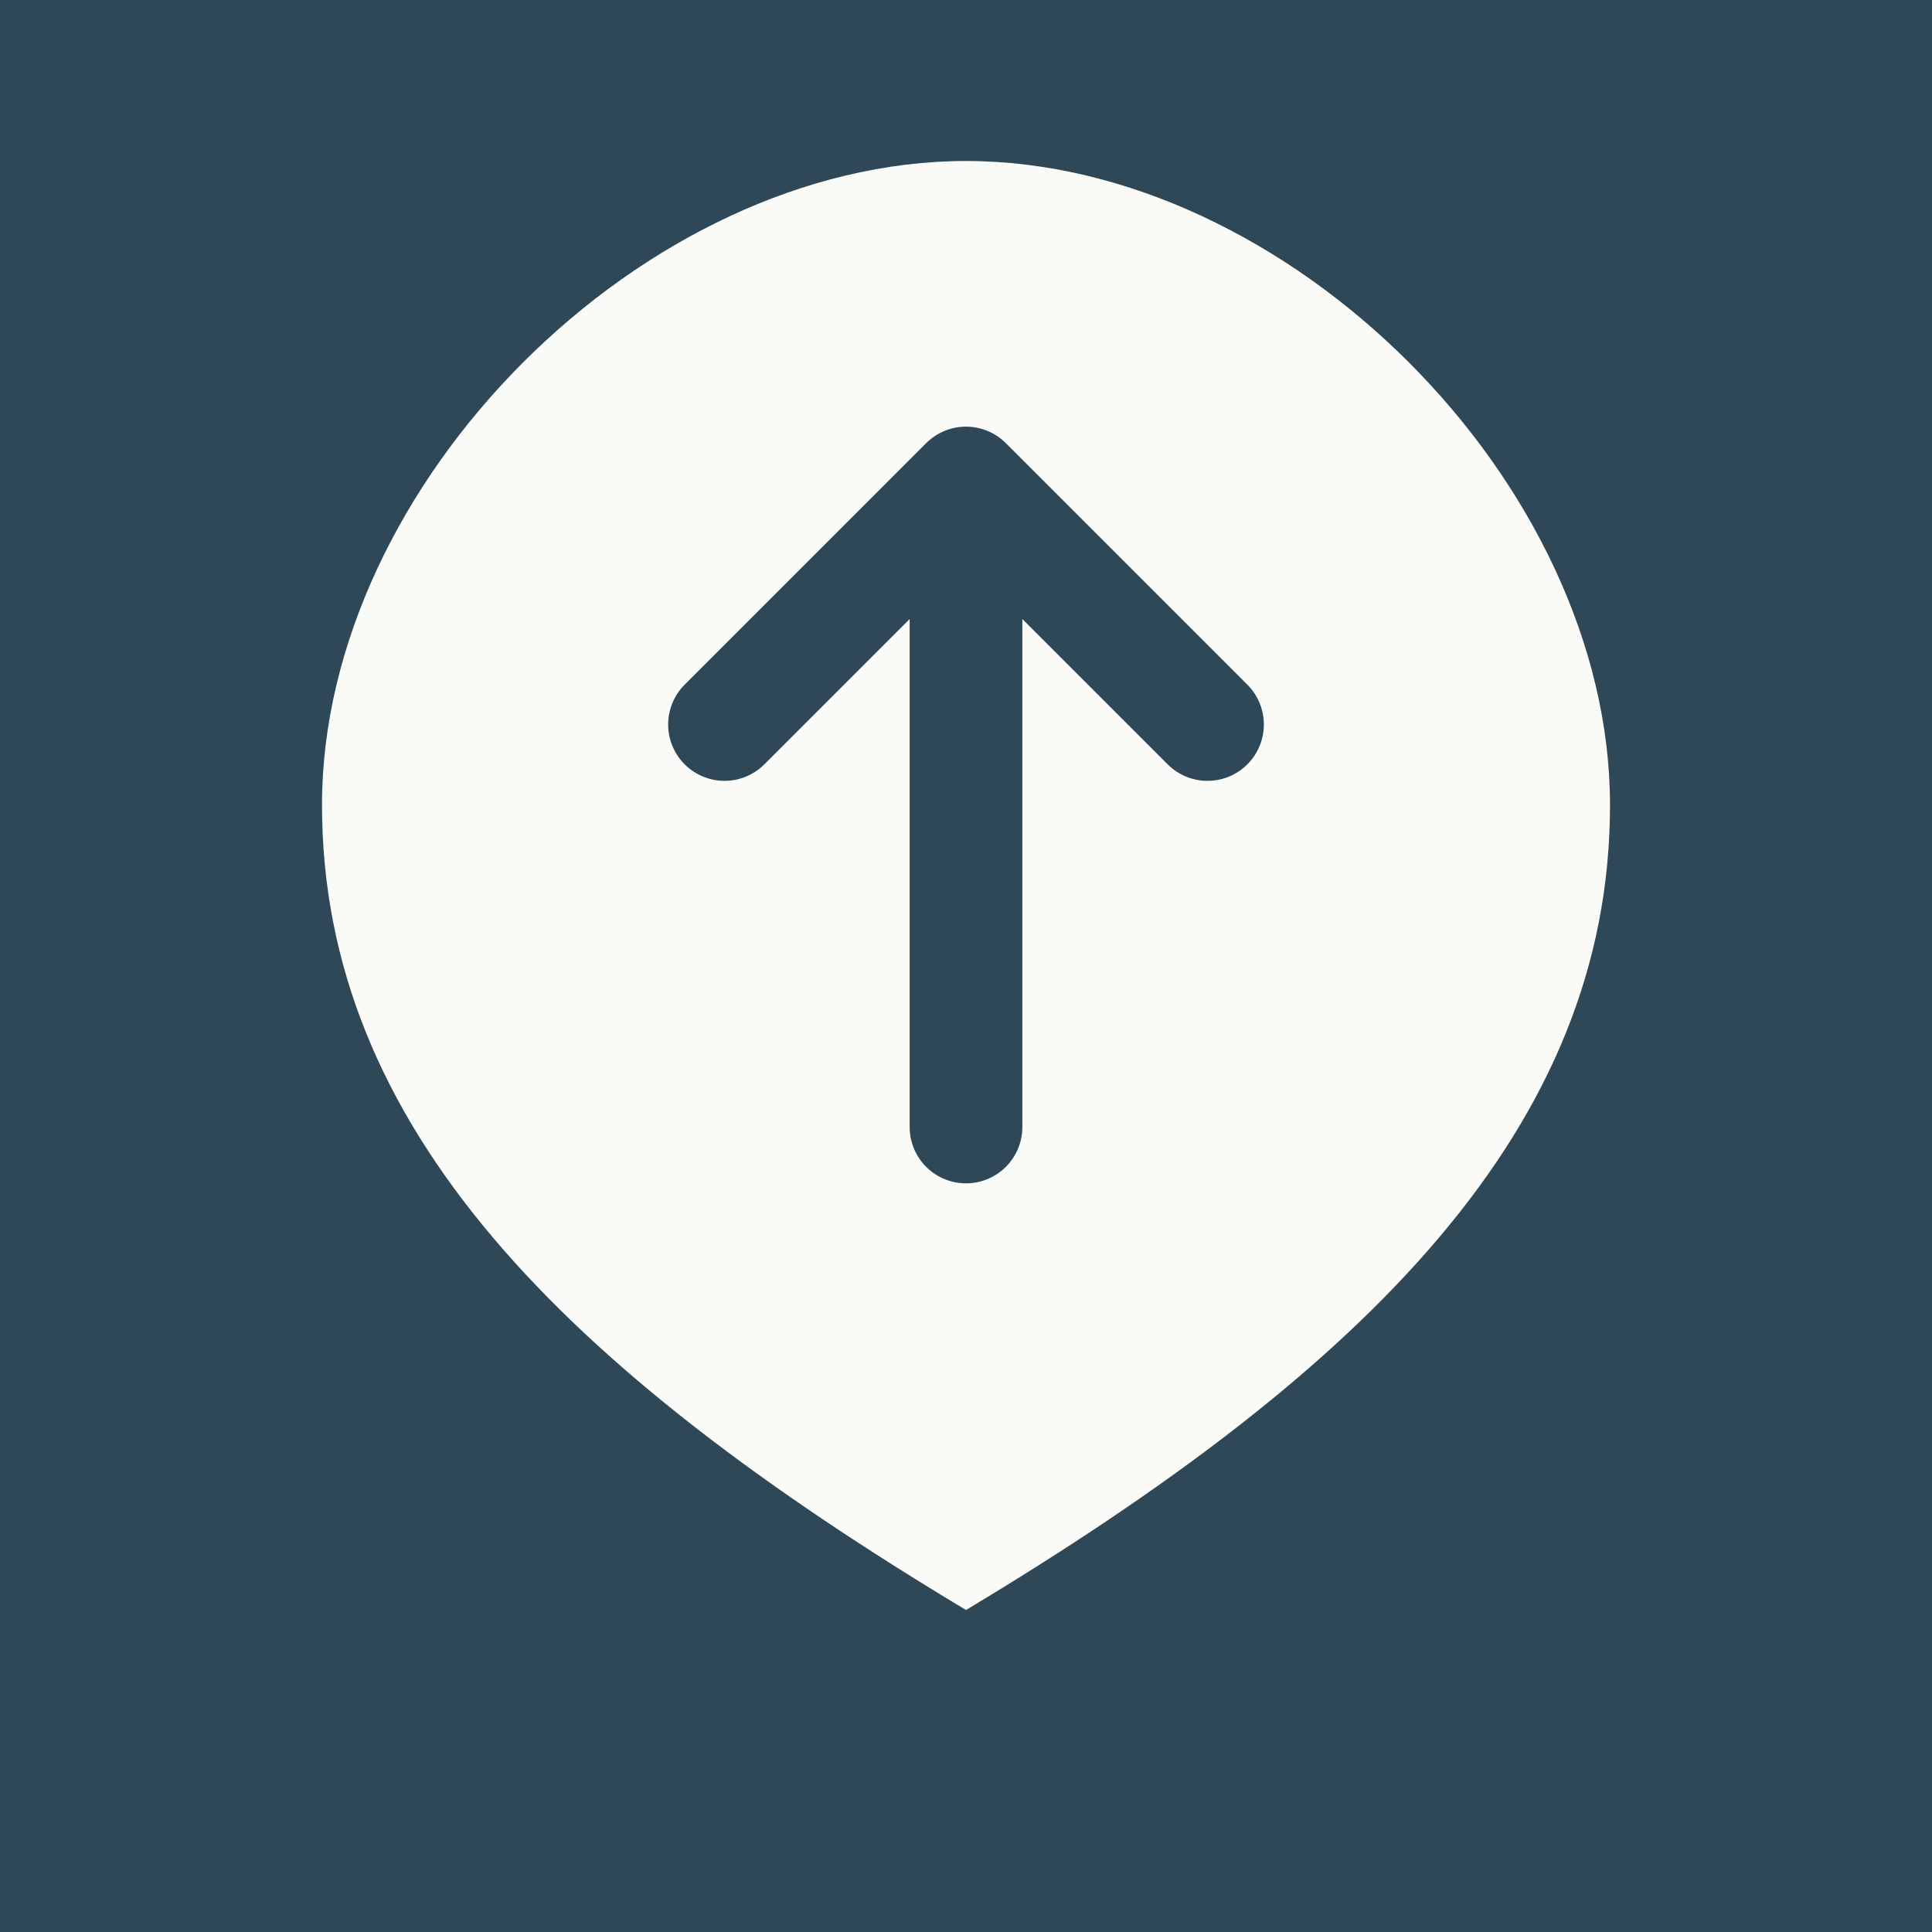
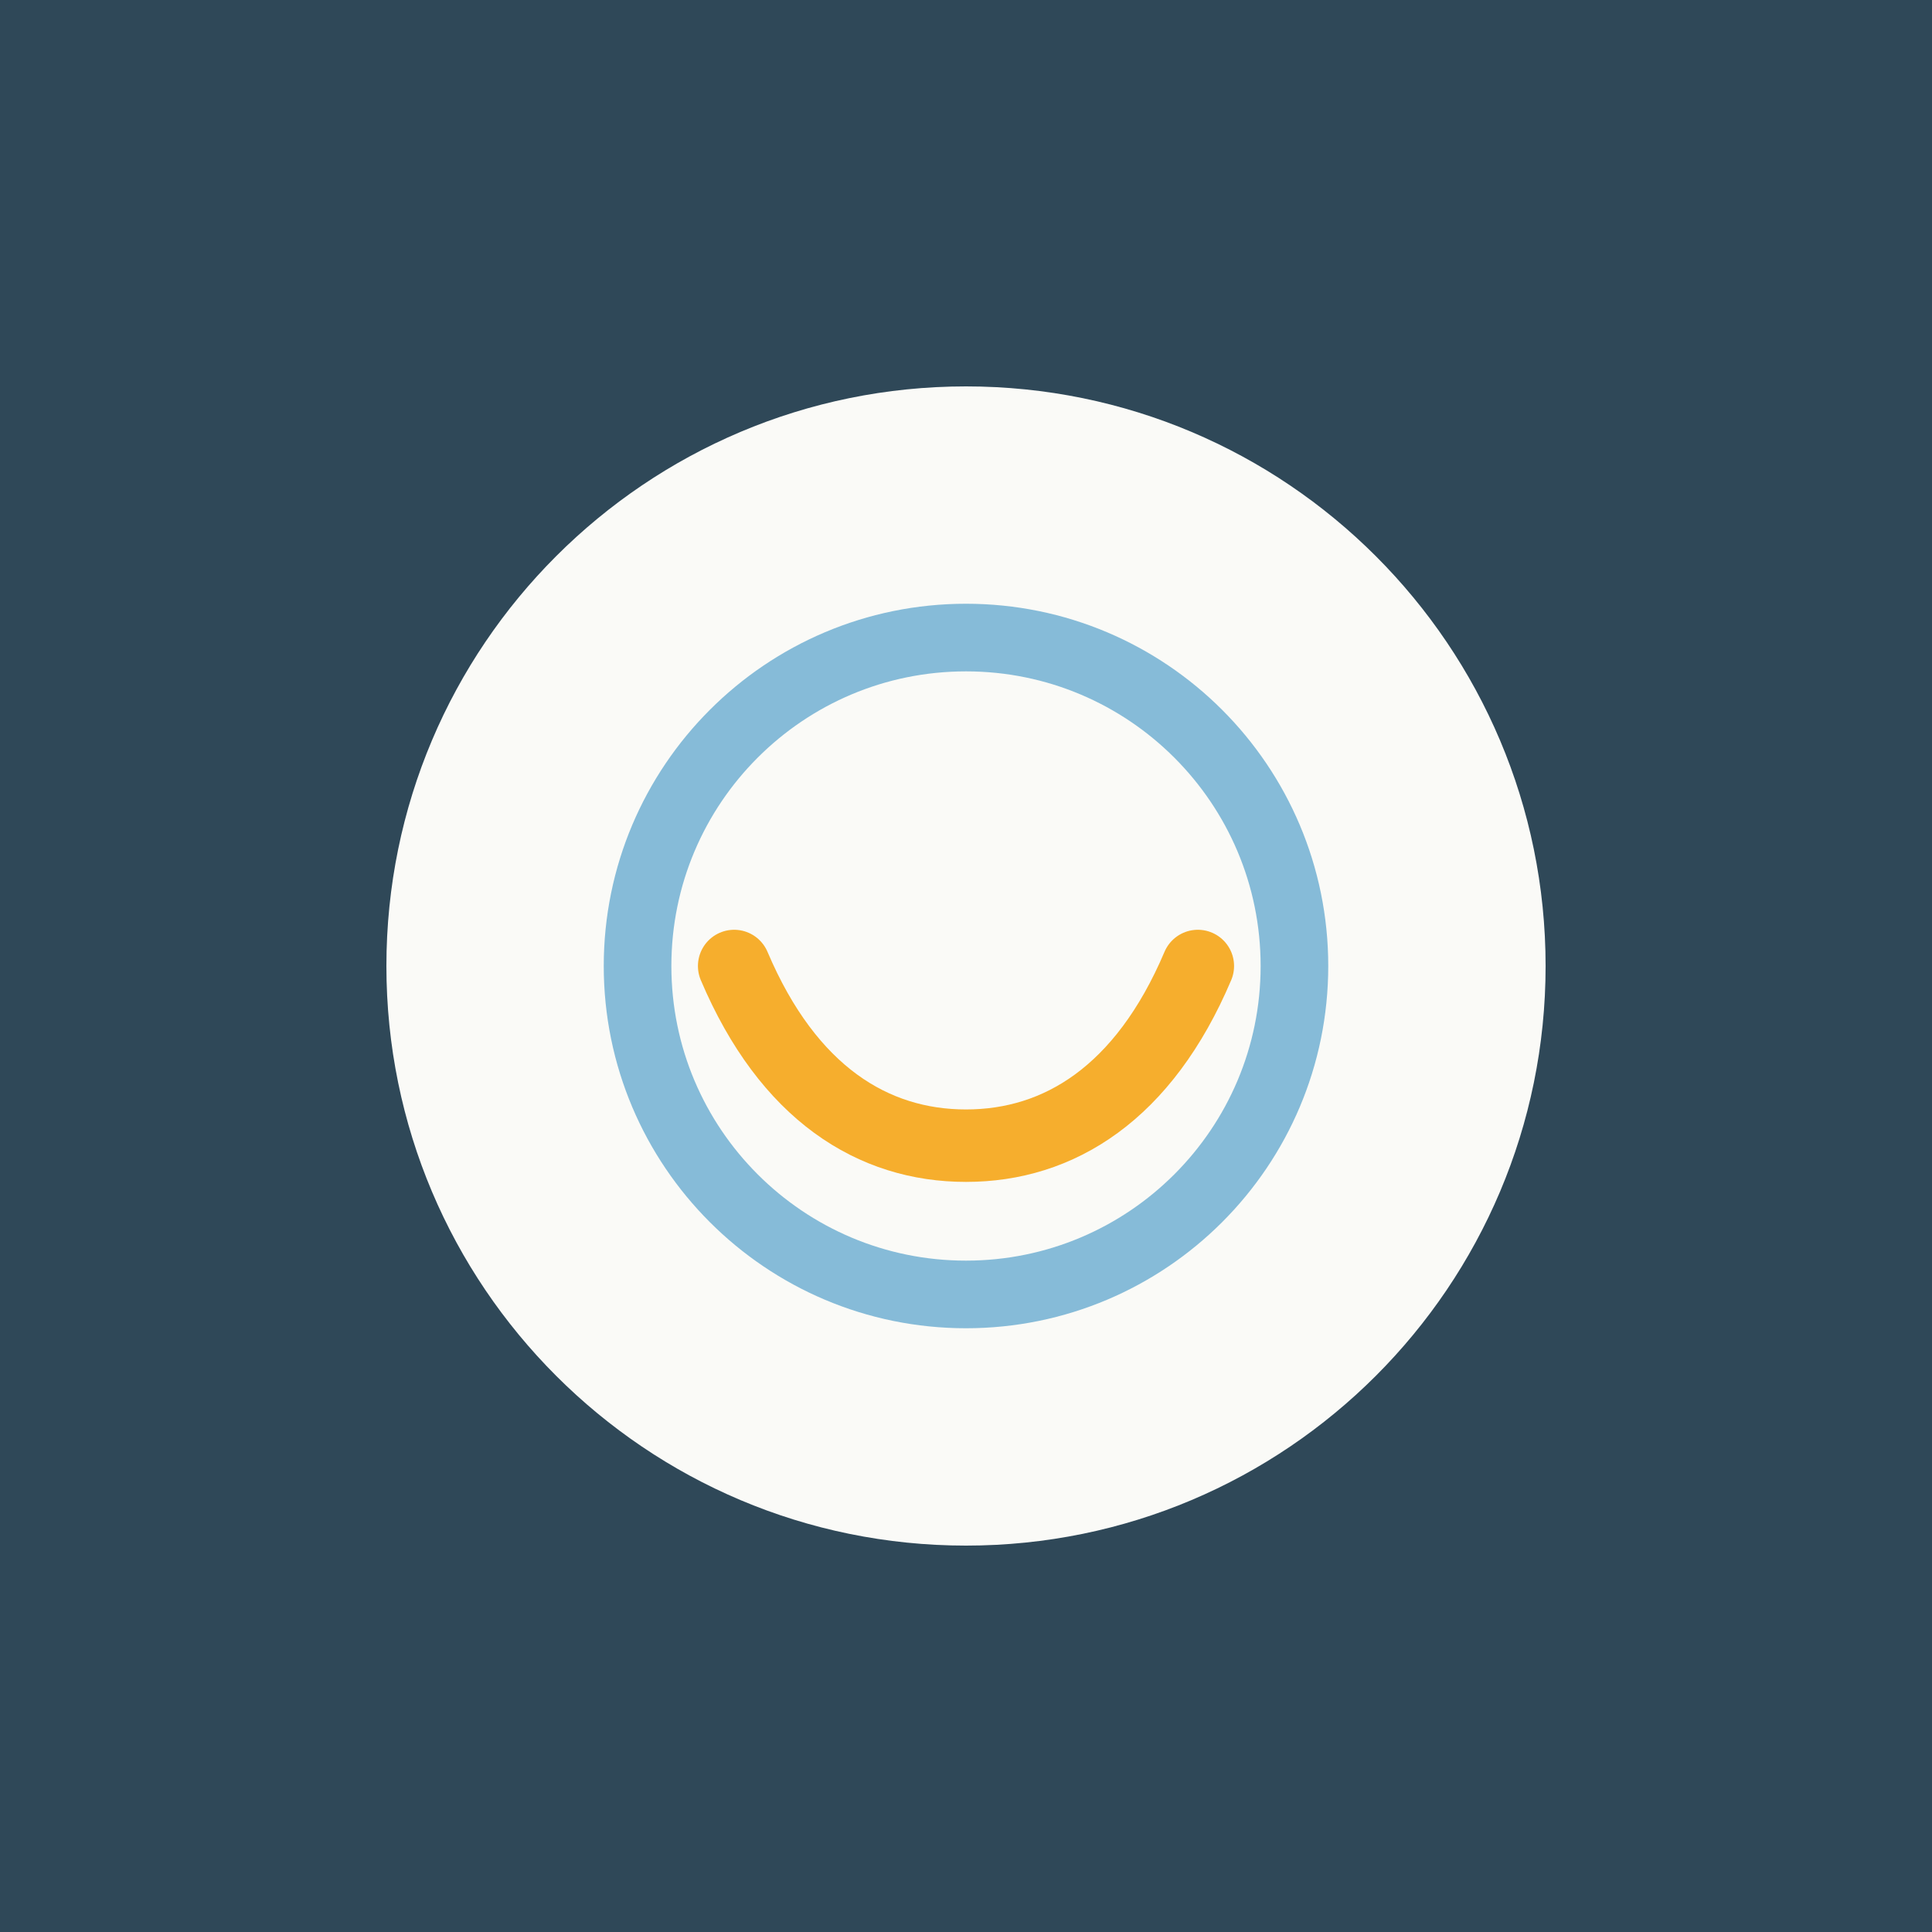
- <svg xmlns="http://www.w3.org/2000/svg" viewBox="0 0 24 24">
-   <rect width="24" height="24" fill="#2F4858" />
-   <path d="M12 2C8 2 4 6 4 10c0 4 3 7 8 10 5-3 8-6 8-10 0-4-4-8-8-8z" fill="#FAFAF7" />
-   <path d="M12 6v8M9 9l3-3 3 3" fill="none" stroke="#2F4858" stroke-width="1.4" stroke-linecap="round" stroke-linejoin="round" />
+ <svg xmlns="http://www.w3.org/2000/svg" viewBox="0 0 100 100">
+   <rect width="100" height="100" fill="#2F4858" />
+   <circle cx="50" cy="50" r="30" fill="#FAFAF7" />
+   <circle cx="50" cy="50" r="17" fill="none" stroke="#86BBD8" stroke-width="3.5" />
+   <path d="M38 50c2.8 6.6 7.2 9.3 12 9.3s9.2-2.7 12-9.3" fill="none" stroke="#F6AE2D" stroke-width="3.75" stroke-linecap="round" />
</svg>
